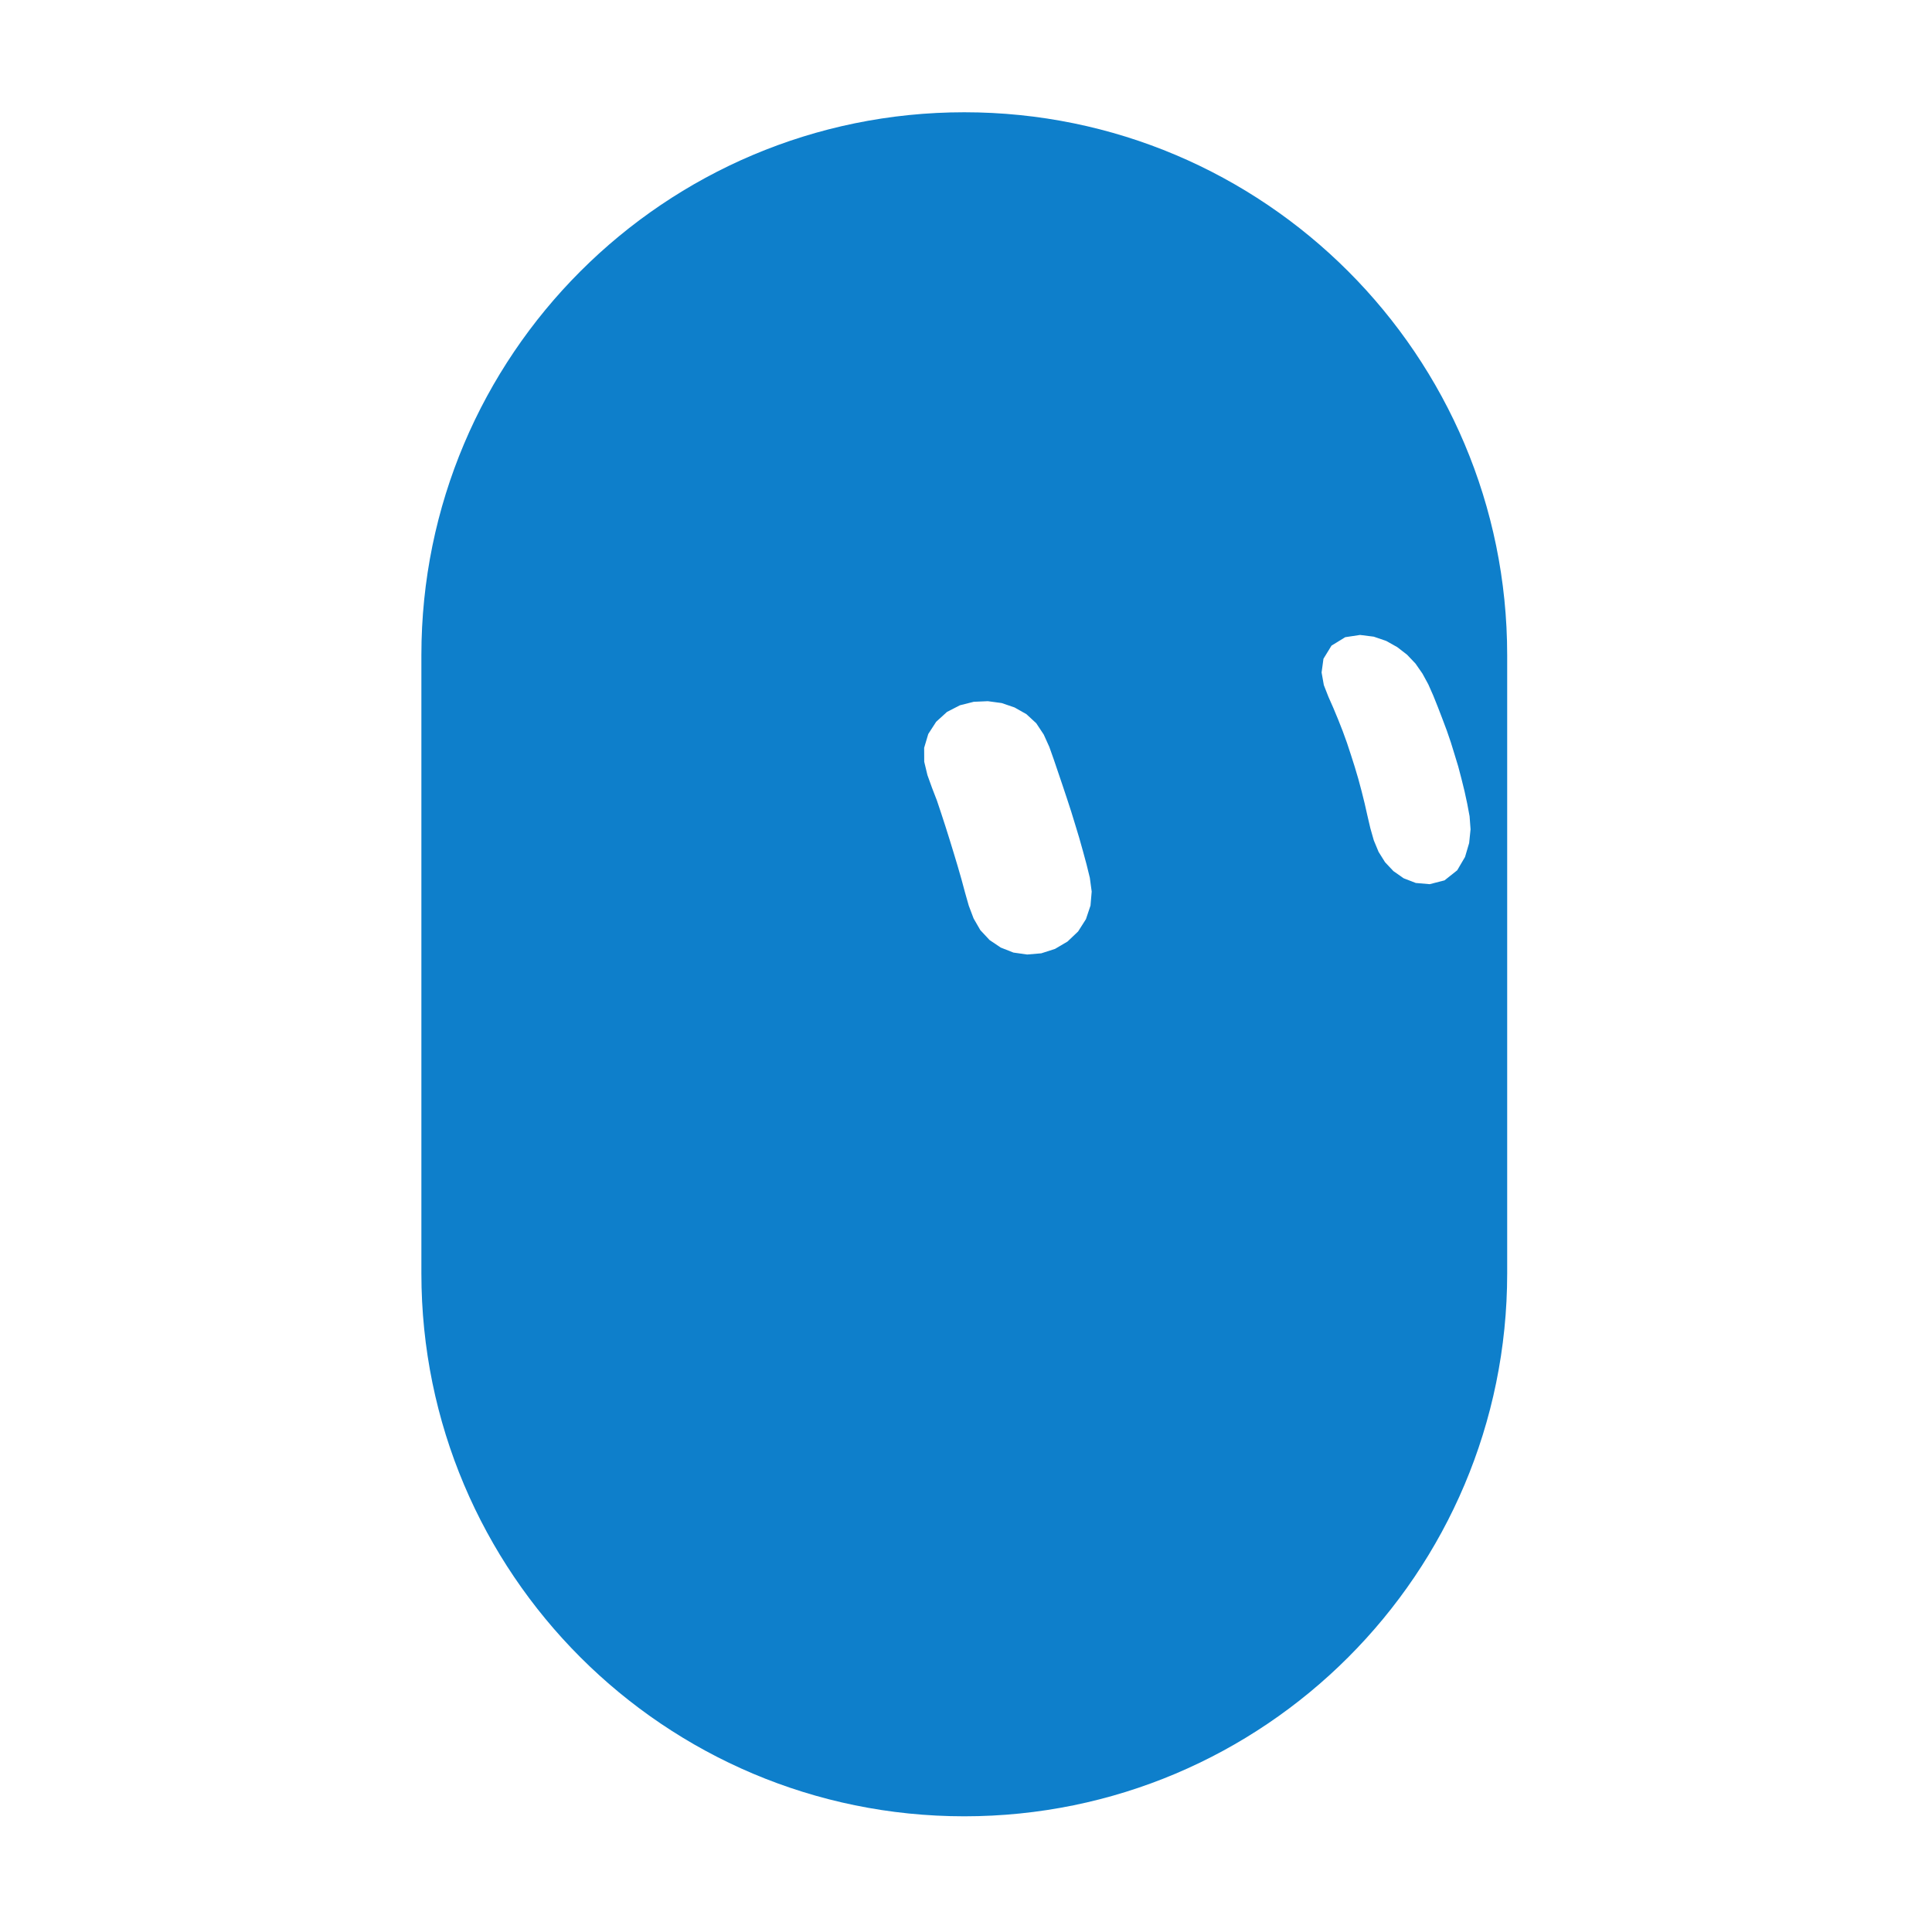
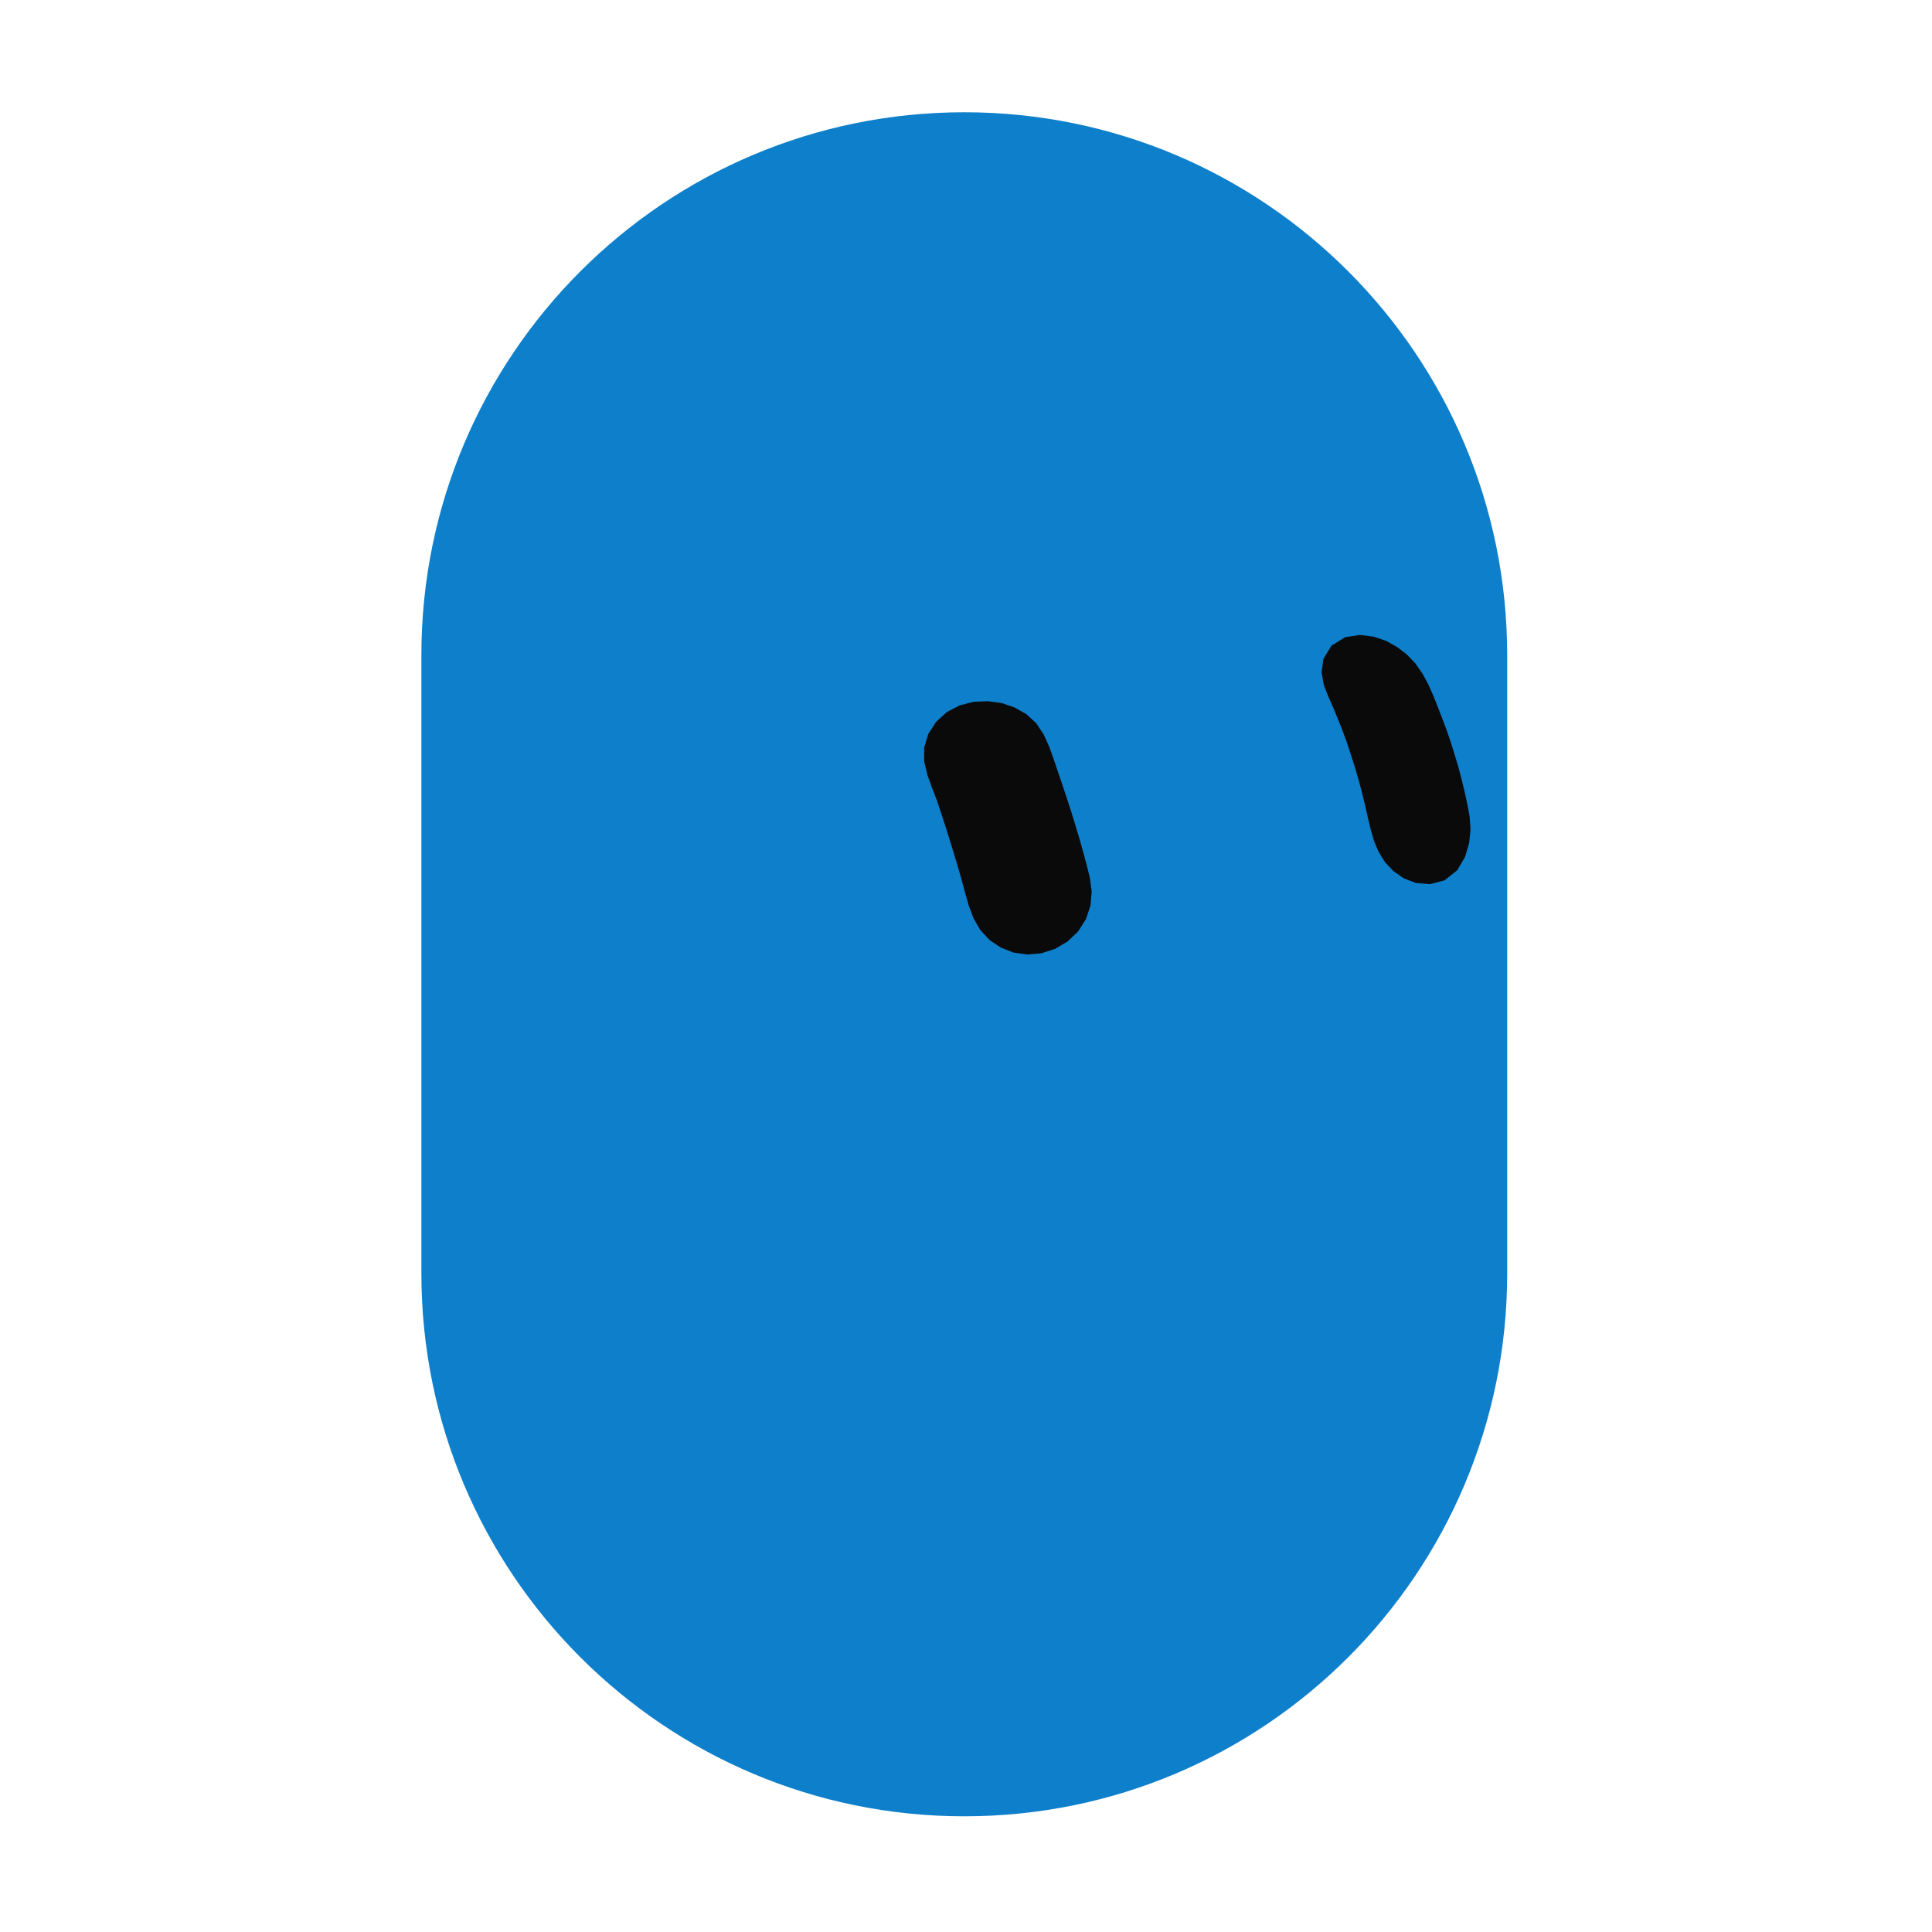
<svg xmlns="http://www.w3.org/2000/svg" width="229" height="229" viewBox="-15 -15 259 259">
  <g class="grok-bot-mark" data-official-id="capsule" data-picker-shape="horizontal-pill">
-     <path class="grok-bot-mark__compound" fill="#0E7FCB" fill-rule="evenodd" d="M41.49 155.71L41.49 72.83C41.49 32.64 74.08 0.05 114.27 0.05C154.47 0.05 187.05 32.64 187.05 72.83L187.05 155.71C187.05 195.91 154.47 228.49 114.27 228.49C74.08 228.49 41.49 195.91 41.49 155.71Z M117.43 79.00L119.28 79.25L121.01 79.84L122.60 80.74L123.92 81.96L124.92 83.47L125.67 85.13L126.28 86.85L126.87 88.59L127.46 90.33L128.04 92.07L128.61 93.82L129.15 95.58L129.68 97.33L130.18 99.11L130.66 100.88L131.10 102.67L131.35 104.52L131.19 106.40L130.58 108.22L129.53 109.87L128.11 111.22L126.43 112.21L124.59 112.80L122.70 112.96L120.86 112.70L119.16 112.03L117.66 111.02L116.42 109.69L115.52 108.13L114.87 106.41L114.37 104.65L113.89 102.87L113.38 101.10L112.85 99.34L112.31 97.58L111.76 95.83L111.19 94.08L110.61 92.34L109.95 90.63L109.33 88.91L108.90 87.12L108.89 85.25L109.44 83.40L110.50 81.76L111.95 80.44L113.68 79.55L115.54 79.08Z M167.33 70.12L169.16 70.35L170.83 70.92L172.31 71.75L173.63 72.77L174.76 73.96L175.69 75.30L176.48 76.75L177.15 78.27L177.77 79.82L178.37 81.38L178.96 82.95L179.50 84.53L180.00 86.15L180.49 87.76L180.92 89.40L181.33 91.06L181.69 92.72L182.01 94.43L182.14 96.18L181.95 98.02L181.40 99.88L180.35 101.67L178.65 103.02L176.66 103.53L174.80 103.37L173.17 102.74L171.80 101.78L170.68 100.59L169.81 99.20L169.17 97.66L168.71 96.04L168.32 94.38L167.94 92.70L167.53 91.05L167.09 89.41L166.61 87.79L166.10 86.19L165.57 84.58L165.00 83.01L164.39 81.46L163.75 79.92L163.08 78.40L162.47 76.84L162.17 75.15L162.42 73.31L163.50 71.55L165.34 70.42Z" />
+     <path class="grok-bot-mark__head" fill="#0E7FCB" d="M41.49 155.71L41.49 72.83C41.49 32.64 74.08 0.05 114.27 0.05C154.47 0.05 187.05 32.64 187.05 72.83L187.05 155.71C187.05 195.91 154.47 228.49 114.27 228.49C74.08 228.49 41.49 195.91 41.49 155.71Z" />
+     <path class="grok-bot-mark__eye grok-bot-mark__eye--left" fill="#0A0A0A" d="M117.43 79.00L119.28 79.25L121.01 79.84L122.60 80.74L123.92 81.96L124.92 83.47L125.67 85.13L126.28 86.85L126.87 88.59L127.46 90.33L128.04 92.07L128.61 93.82L129.15 95.58L129.68 97.33L130.18 99.11L130.66 100.88L131.10 102.67L131.35 104.52L131.19 106.40L130.58 108.22L129.53 109.87L128.11 111.22L126.43 112.21L124.59 112.80L122.70 112.96L120.86 112.70L119.16 112.03L117.66 111.02L116.42 109.69L115.52 108.13L114.87 106.41L114.37 104.65L113.89 102.87L113.38 101.10L112.85 99.34L112.31 97.58L111.76 95.83L111.19 94.08L110.61 92.34L109.95 90.63L109.33 88.91L108.90 87.12L108.89 85.25L109.44 83.40L110.50 81.76L111.95 80.44L113.68 79.55L115.54 79.08Z" />
+     <path class="grok-bot-mark__eye grok-bot-mark__eye--right" fill="#0A0A0A" d="M167.33 70.12L169.16 70.35L170.83 70.92L172.31 71.75L173.63 72.77L174.76 73.96L175.69 75.30L176.48 76.75L177.15 78.27L177.77 79.82L178.37 81.38L178.96 82.95L179.50 84.53L180.00 86.15L180.49 87.76L180.92 89.40L181.33 91.06L181.69 92.72L182.01 94.43L182.14 96.18L181.95 98.02L181.40 99.88L180.35 101.67L178.65 103.02L176.66 103.53L174.80 103.37L173.17 102.74L171.80 101.78L170.68 100.59L169.81 99.20L169.17 97.66L168.71 96.04L168.32 94.38L167.94 92.70L167.53 91.05L167.09 89.41L166.61 87.79L166.10 86.19L165.57 84.58L165.00 83.01L164.39 81.46L163.75 79.92L163.08 78.40L162.47 76.84L162.17 75.15L162.42 73.31L163.50 71.55L165.34 70.42Z" />
  </g>
</svg>
